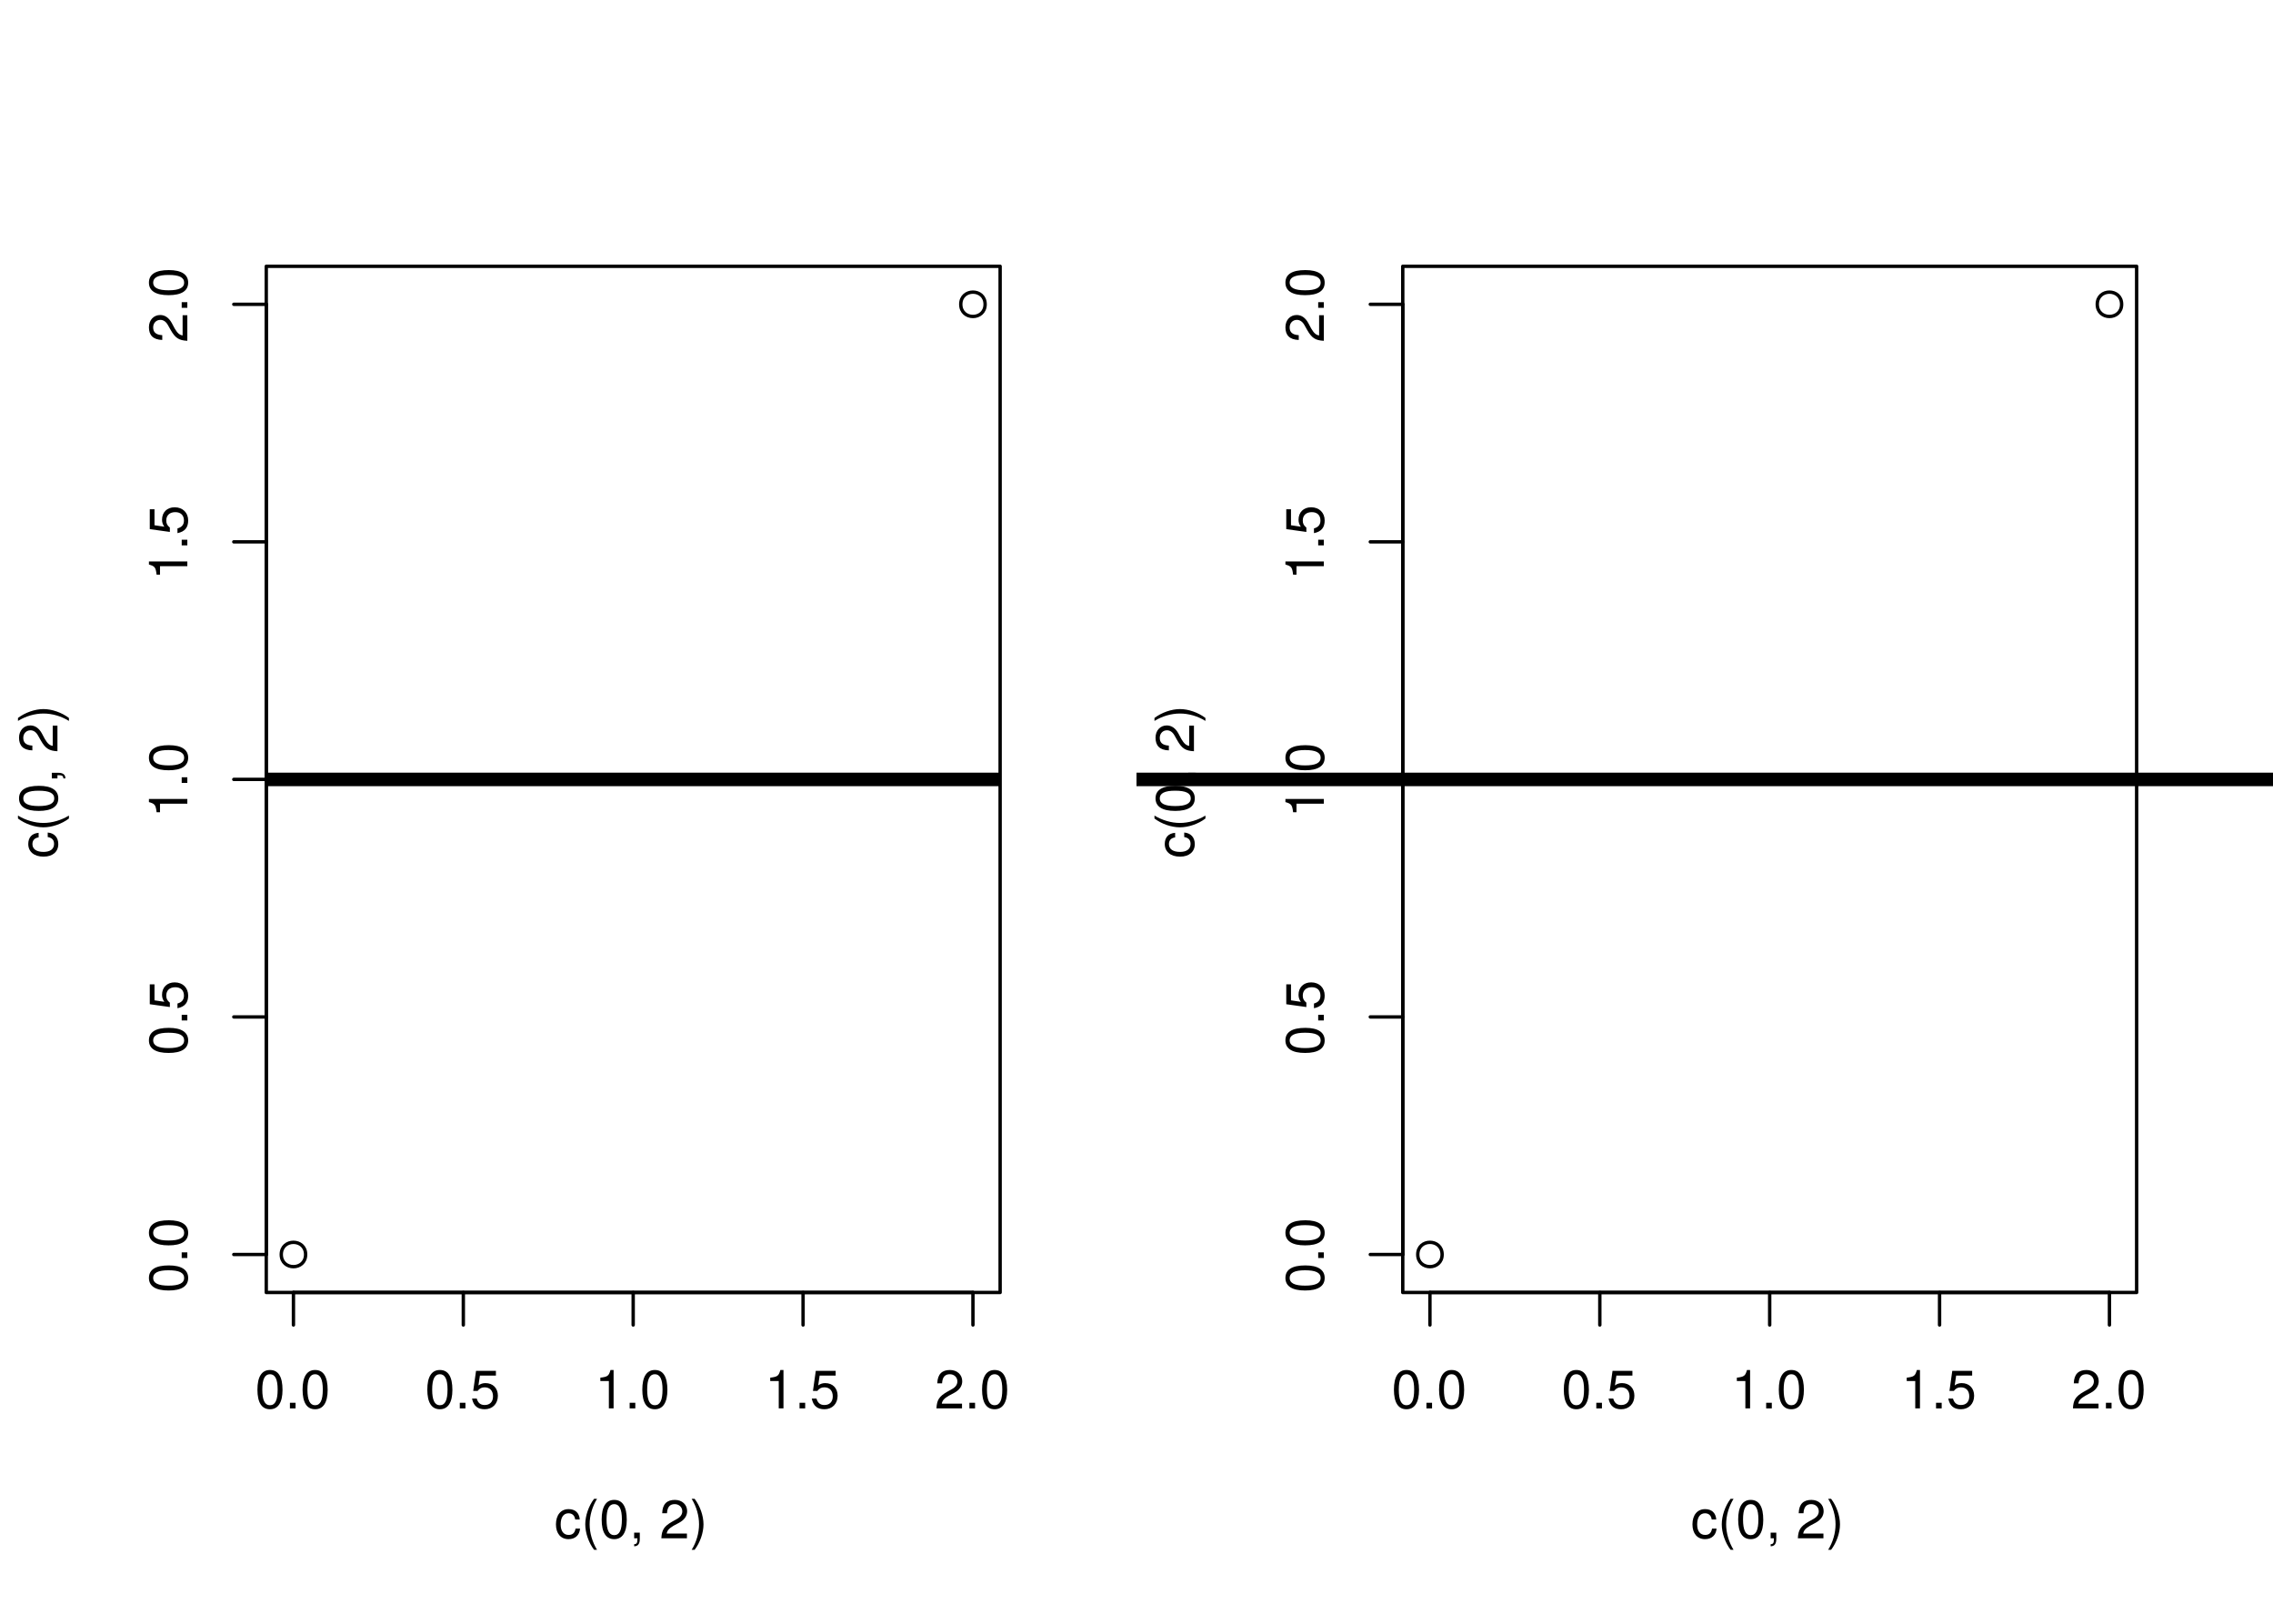
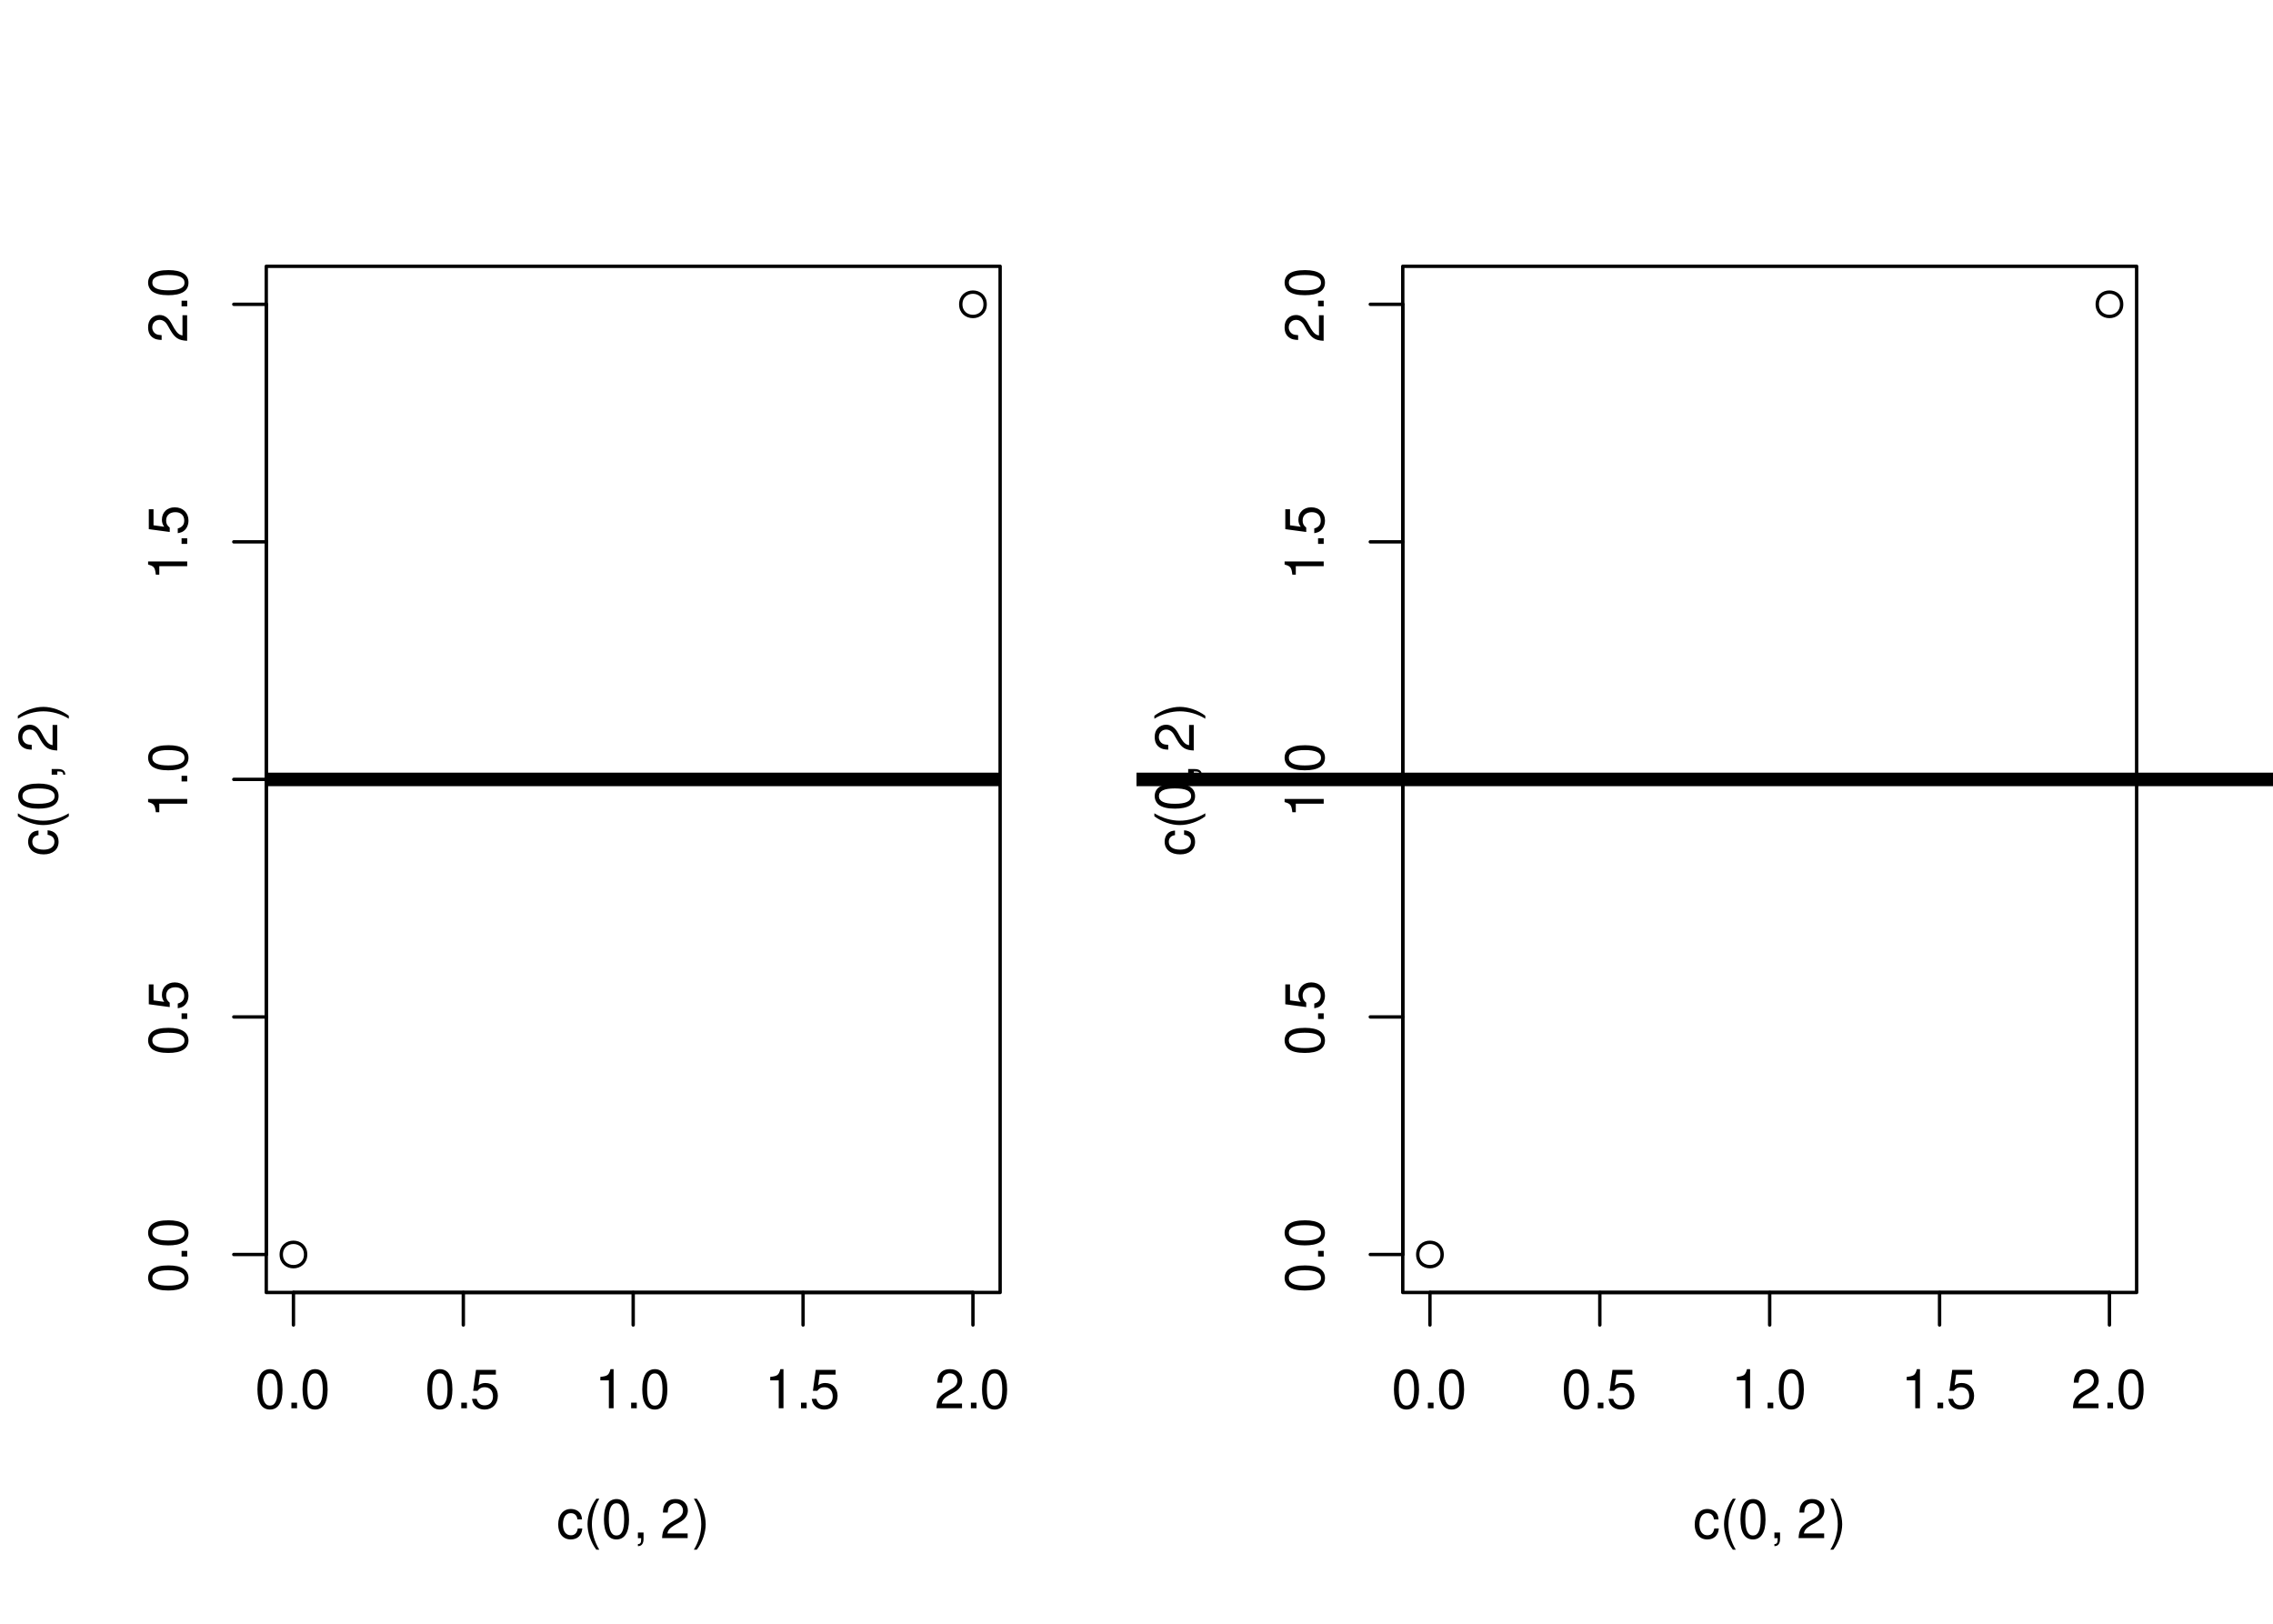
<svg xmlns="http://www.w3.org/2000/svg" xmlns:xlink="http://www.w3.org/1999/xlink" width="504pt" height="360pt" viewBox="0 0 504 360" version="1.1">
  <defs>
    <g>
      <symbol overflow="visible" id="glyph0-0">
        <path style="stroke:none;" d="" />
      </symbol>
      <symbol overflow="visible" id="glyph0-1">
-         <path style="stroke:none;" d="M 6.078 -4.094 C 6.078 -7.047 5.141 -8.516 3.297 -8.516 C 1.469 -8.516 0.516 -7.016 0.516 -4.156 C 0.516 -1.297 1.469 0.188 3.297 0.188 C 5.094 0.188 6.078 -1.297 6.078 -4.094 Z M 5 -4.188 C 5 -1.781 4.453 -0.703 3.281 -0.703 C 2.156 -0.703 1.594 -1.828 1.594 -4.156 C 1.594 -6.484 2.156 -7.578 3.297 -7.578 C 4.438 -7.578 5 -6.469 5 -4.188 Z M 5 -4.188 " />
+         <path style="stroke:none;" d="M 3.297 -8.672 C 2.516 -8.672 1.781 -8.312 1.344 -7.734 C 0.797 -6.953 0.516 -5.812 0.516 -4.203 C 0.516 -1.266 1.469 0.281 3.297 0.281 C 5.094 0.281 6.078 -1.266 6.078 -4.125 C 6.078 -5.812 5.812 -6.938 5.25 -7.734 C 4.812 -8.328 4.109 -8.672 3.297 -8.672 Z M 3.297 -7.734 C 4.438 -7.734 5 -6.578 5 -4.219 C 5 -1.75 4.453 -0.594 3.281 -0.594 C 2.156 -0.594 1.594 -1.797 1.594 -4.188 C 1.594 -6.578 2.156 -7.734 3.297 -7.734 Z M 3.297 -7.734 " />
      </symbol>
      <symbol overflow="visible" id="glyph0-2">
-         <path style="stroke:none;" d="M 2.297 0 L 2.297 -1.25 L 1.047 -1.25 L 1.047 0 Z M 2.297 0 " />
+         <path style="stroke:none;" d="M 2.297 -1.25 L 1.047 -1.25 L 1.047 0 L 2.297 0 Z M 2.297 -1.25 " />
      </symbol>
      <symbol overflow="visible" id="glyph0-3">
-         <path style="stroke:none;" d="M 6.156 -2.812 C 6.156 -4.5 5.047 -5.609 3.406 -5.609 C 2.812 -5.609 2.328 -5.453 1.844 -5.094 L 2.172 -7.281 L 5.719 -7.281 L 5.719 -8.328 L 1.312 -8.328 L 0.688 -3.875 L 1.656 -3.875 C 2.141 -4.469 2.562 -4.672 3.219 -4.672 C 4.359 -4.672 5.078 -3.938 5.078 -2.672 C 5.078 -1.453 4.375 -0.75 3.219 -0.75 C 2.297 -0.75 1.734 -1.219 1.469 -2.188 L 0.422 -2.188 C 0.766 -0.484 1.734 0.188 3.234 0.188 C 4.953 0.188 6.156 -1.016 6.156 -2.812 Z M 6.156 -2.812 " />
+         <path style="stroke:none;" d="M 5.719 -8.516 L 1.312 -8.516 L 0.688 -3.875 L 1.656 -3.875 C 2.141 -4.469 2.562 -4.672 3.234 -4.672 C 4.375 -4.672 5.078 -3.891 5.078 -2.625 C 5.078 -1.406 4.375 -0.656 3.219 -0.656 C 2.297 -0.656 1.734 -1.125 1.469 -2.094 L 0.422 -2.094 C 0.562 -1.391 0.688 -1.062 0.938 -0.75 C 1.422 -0.094 2.281 0.281 3.234 0.281 C 4.953 0.281 6.156 -0.969 6.156 -2.766 C 6.156 -4.453 5.047 -5.609 3.406 -5.609 C 2.812 -5.609 2.328 -5.453 1.844 -5.094 L 2.172 -7.469 L 5.719 -7.469 Z M 5.719 -8.516 " />
      </symbol>
      <symbol overflow="visible" id="glyph0-4">
-         <path style="stroke:none;" d="M 4.156 0 L 4.156 -8.516 L 3.469 -8.516 C 3.094 -7.203 2.859 -7.016 1.219 -6.812 L 1.219 -6.062 L 3.109 -6.062 L 3.109 0 Z M 4.156 0 " />
+         <path style="stroke:none;" d="M 3.109 -6.188 L 3.109 0 L 4.156 0 L 4.156 -8.672 L 3.469 -8.672 C 3.094 -7.344 2.859 -7.156 1.219 -6.953 L 1.219 -6.188 Z M 3.109 -6.188 " />
      </symbol>
      <symbol overflow="visible" id="glyph0-5">
-         <path style="stroke:none;" d="M 6.125 -6.016 C 6.125 -7.453 5.016 -8.516 3.406 -8.516 C 1.672 -8.516 0.656 -7.625 0.594 -5.562 L 1.656 -5.562 C 1.734 -6.984 2.328 -7.578 3.375 -7.578 C 4.328 -7.578 5.047 -6.906 5.047 -5.984 C 5.047 -5.312 4.656 -4.734 3.906 -4.312 L 2.797 -3.688 C 1.016 -2.672 0.5 -1.875 0.406 0 L 6.078 0 L 6.078 -1.047 L 1.594 -1.047 C 1.703 -1.734 2.094 -2.188 3.125 -2.797 L 4.328 -3.438 C 5.516 -4.078 6.125 -4.969 6.125 -6.016 Z M 6.125 -6.016 " />
+         <path style="stroke:none;" d="M 6.078 -1.047 L 1.594 -1.047 C 1.703 -1.766 2.094 -2.219 3.125 -2.859 L 4.328 -3.531 C 5.516 -4.188 6.125 -5.078 6.125 -6.141 C 6.125 -6.859 5.844 -7.531 5.344 -8 C 4.844 -8.453 4.219 -8.672 3.406 -8.672 C 2.328 -8.672 1.531 -8.297 1.062 -7.547 C 0.75 -7.094 0.625 -6.547 0.594 -5.672 L 1.656 -5.672 C 1.688 -6.266 1.766 -6.609 1.906 -6.906 C 2.188 -7.422 2.734 -7.75 3.375 -7.75 C 4.328 -7.75 5.047 -7.062 5.047 -6.125 C 5.047 -5.422 4.656 -4.828 3.906 -4.391 L 2.797 -3.75 C 1.016 -2.719 0.5 -1.906 0.406 -0.016 L 6.078 -0.016 Z M 6.078 -1.047 " />
      </symbol>
      <symbol overflow="visible" id="glyph0-6">
-         <path style="stroke:none;" d="M 5.719 -2.156 L 4.719 -2.156 C 4.547 -1.156 4.031 -0.75 3.188 -0.75 C 2.078 -0.75 1.422 -1.594 1.422 -3.078 C 1.422 -4.656 2.062 -5.547 3.156 -5.547 C 4 -5.547 4.531 -5.047 4.641 -4.172 L 5.656 -4.172 C 5.531 -5.719 4.578 -6.469 3.172 -6.469 C 1.469 -6.469 0.375 -5.172 0.375 -3.078 C 0.375 -1.062 1.453 0.188 3.156 0.188 C 4.656 0.188 5.609 -0.719 5.719 -2.156 Z M 5.719 -2.156 " />
+         <path style="stroke:none;" d="M 5.656 -4.172 C 5.609 -4.781 5.469 -5.188 5.234 -5.531 C 4.797 -6.125 4.047 -6.469 3.172 -6.469 C 1.469 -6.469 0.375 -5.125 0.375 -3.031 C 0.375 -1.016 1.453 0.281 3.156 0.281 C 4.656 0.281 5.609 -0.625 5.719 -2.156 L 4.719 -2.156 C 4.547 -1.156 4.031 -0.641 3.188 -0.641 C 2.078 -0.641 1.422 -1.547 1.422 -3.031 C 1.422 -4.609 2.062 -5.547 3.156 -5.547 C 4 -5.547 4.531 -5.047 4.641 -4.172 Z M 5.656 -4.172 " />
      </symbol>
      <symbol overflow="visible" id="glyph0-7">
-         <path style="stroke:none;" d="M 3.484 2.547 C 2.438 0.828 1.844 -1.188 1.844 -3.109 C 1.844 -5.016 2.438 -7.047 3.484 -8.75 L 2.828 -8.75 C 1.625 -7.172 0.875 -4.984 0.875 -3.109 C 0.875 -1.219 1.625 0.969 2.828 2.547 Z M 3.484 2.547 " />
+         <path style="stroke:none;" d="M 2.828 -8.75 C 1.625 -7.172 0.875 -4.984 0.875 -3.109 C 0.875 -1.219 1.625 0.969 2.828 2.547 L 3.484 2.547 C 2.438 0.828 1.844 -1.188 1.844 -3.109 C 1.844 -5.016 2.438 -7.047 3.484 -8.75 Z M 2.828 -8.75 " />
      </symbol>
      <symbol overflow="visible" id="glyph0-8">
-         <path style="stroke:none;" d="M 2.297 0.188 L 2.297 -1.25 L 1.047 -1.25 L 1.047 0 L 1.766 0 L 1.766 0.219 C 1.766 1.047 1.609 1.281 1.047 1.312 L 1.047 1.766 C 1.891 1.766 2.297 1.219 2.297 0.188 Z M 2.297 0.188 " />
+         <path style="stroke:none;" d="M 1.047 -1.25 L 1.047 0 L 1.766 0 L 1.766 0.219 C 1.766 1.047 1.609 1.281 1.047 1.312 L 1.047 1.766 C 1.844 1.781 2.297 1.219 2.297 0.188 L 2.297 -1.25 Z M 1.047 -1.25 " />
      </symbol>
      <symbol overflow="visible" id="glyph0-9">
        <path style="stroke:none;" d="" />
      </symbol>
      <symbol overflow="visible" id="glyph0-10">
-         <path style="stroke:none;" d="M 3.078 -3.094 C 3.078 -4.984 2.312 -7.172 1.109 -8.75 L 0.453 -8.75 C 1.516 -7.031 2.094 -5.016 2.094 -3.094 C 2.094 -1.188 1.516 0.844 0.453 2.547 L 1.109 2.547 C 2.312 0.969 3.078 -1.219 3.078 -3.094 Z M 3.078 -3.094 " />
+         <path style="stroke:none;" d="M 1.109 2.547 C 2.312 0.969 3.078 -1.219 3.078 -3.094 C 3.078 -4.984 2.312 -7.172 1.109 -8.75 L 0.453 -8.75 C 1.516 -7.031 2.094 -5.016 2.094 -3.094 C 2.094 -1.188 1.516 0.844 0.453 2.547 Z M 1.109 2.547 " />
      </symbol>
      <symbol overflow="visible" id="glyph1-0">
        <path style="stroke:none;" d="" />
      </symbol>
      <symbol overflow="visible" id="glyph1-1">
-         <path style="stroke:none;" d="M -4.094 -6.078 C -7.047 -6.078 -8.516 -5.141 -8.516 -3.297 C -8.516 -1.469 -7.016 -0.516 -4.156 -0.516 C -1.297 -0.516 0.188 -1.469 0.188 -3.297 C 0.188 -5.094 -1.297 -6.078 -4.094 -6.078 Z M -4.188 -5 C -1.781 -5 -0.703 -4.453 -0.703 -3.281 C -0.703 -2.156 -1.828 -1.594 -4.156 -1.594 C -6.484 -1.594 -7.578 -2.156 -7.578 -3.297 C -7.578 -4.438 -6.469 -5 -4.188 -5 Z M -4.188 -5 " />
+         <path style="stroke:none;" d="M -8.672 -3.297 C -8.672 -2.516 -8.312 -1.781 -7.734 -1.344 C -6.953 -0.797 -5.812 -0.516 -4.203 -0.516 C -1.266 -0.516 0.281 -1.469 0.281 -3.297 C 0.281 -5.094 -1.266 -6.078 -4.125 -6.078 C -5.812 -6.078 -6.938 -5.812 -7.734 -5.25 C -8.328 -4.812 -8.672 -4.109 -8.672 -3.297 Z M -7.734 -3.297 C -7.734 -4.438 -6.578 -5 -4.219 -5 C -1.75 -5 -0.594 -4.453 -0.594 -3.281 C -0.594 -2.156 -1.797 -1.594 -4.188 -1.594 C -6.578 -1.594 -7.734 -2.156 -7.734 -3.297 Z M -7.734 -3.297 " />
      </symbol>
      <symbol overflow="visible" id="glyph1-2">
-         <path style="stroke:none;" d="M 0 -2.297 L -1.25 -2.297 L -1.25 -1.047 L 0 -1.047 Z M 0 -2.297 " />
+         <path style="stroke:none;" d="M -1.25 -2.297 L -1.25 -1.047 L 0 -1.047 L 0 -2.297 Z M -1.25 -2.297 " />
      </symbol>
      <symbol overflow="visible" id="glyph1-3">
-         <path style="stroke:none;" d="M -2.812 -6.156 C -4.5 -6.156 -5.609 -5.047 -5.609 -3.406 C -5.609 -2.812 -5.453 -2.328 -5.094 -1.844 L -7.281 -2.172 L -7.281 -5.719 L -8.328 -5.719 L -8.328 -1.312 L -3.875 -0.688 L -3.875 -1.656 C -4.469 -2.141 -4.672 -2.562 -4.672 -3.219 C -4.672 -4.359 -3.938 -5.078 -2.672 -5.078 C -1.453 -5.078 -0.75 -4.375 -0.75 -3.219 C -0.75 -2.297 -1.219 -1.734 -2.188 -1.469 L -2.188 -0.422 C -0.484 -0.766 0.188 -1.734 0.188 -3.234 C 0.188 -4.953 -1.016 -6.156 -2.812 -6.156 Z M -2.812 -6.156 " />
+         <path style="stroke:none;" d="M -8.516 -5.719 L -8.516 -1.312 L -3.875 -0.688 L -3.875 -1.656 C -4.469 -2.141 -4.672 -2.562 -4.672 -3.234 C -4.672 -4.375 -3.891 -5.078 -2.625 -5.078 C -1.406 -5.078 -0.656 -4.375 -0.656 -3.219 C -0.656 -2.297 -1.125 -1.734 -2.094 -1.469 L -2.094 -0.422 C -1.391 -0.562 -1.062 -0.688 -0.75 -0.938 C -0.094 -1.422 0.281 -2.281 0.281 -3.234 C 0.281 -4.953 -0.969 -6.156 -2.766 -6.156 C -4.453 -6.156 -5.609 -5.047 -5.609 -3.406 C -5.609 -2.812 -5.453 -2.328 -5.094 -1.844 L -7.469 -2.172 L -7.469 -5.719 Z M -8.516 -5.719 " />
      </symbol>
      <symbol overflow="visible" id="glyph1-4">
-         <path style="stroke:none;" d="M 0 -4.156 L -8.516 -4.156 L -8.516 -3.469 C -7.203 -3.094 -7.016 -2.859 -6.812 -1.219 L -6.062 -1.219 L -6.062 -3.109 L 0 -3.109 Z M 0 -4.156 " />
+         <path style="stroke:none;" d="M -6.188 -3.109 L 0 -3.109 L 0 -4.156 L -8.672 -4.156 L -8.672 -3.469 C -7.344 -3.094 -7.156 -2.859 -6.953 -1.219 L -6.188 -1.219 Z M -6.188 -3.109 " />
      </symbol>
      <symbol overflow="visible" id="glyph1-5">
-         <path style="stroke:none;" d="M -6.016 -6.125 C -7.453 -6.125 -8.516 -5.016 -8.516 -3.406 C -8.516 -1.672 -7.625 -0.656 -5.562 -0.594 L -5.562 -1.656 C -6.984 -1.734 -7.578 -2.328 -7.578 -3.375 C -7.578 -4.328 -6.906 -5.047 -5.984 -5.047 C -5.312 -5.047 -4.734 -4.656 -4.312 -3.906 L -3.688 -2.797 C -2.672 -1.016 -1.875 -0.5 0 -0.406 L 0 -6.078 L -1.047 -6.078 L -1.047 -1.594 C -1.734 -1.703 -2.188 -2.094 -2.797 -3.125 L -3.438 -4.328 C -4.078 -5.516 -4.969 -6.125 -6.016 -6.125 Z M -6.016 -6.125 " />
+         <path style="stroke:none;" d="M -1.047 -6.078 L -1.047 -1.594 C -1.766 -1.703 -2.219 -2.094 -2.859 -3.125 L -3.531 -4.328 C -4.188 -5.516 -5.078 -6.125 -6.141 -6.125 C -6.859 -6.125 -7.531 -5.844 -8 -5.344 C -8.453 -4.844 -8.672 -4.219 -8.672 -3.406 C -8.672 -2.328 -8.297 -1.531 -7.547 -1.062 C -7.094 -0.75 -6.547 -0.625 -5.672 -0.594 L -5.672 -1.656 C -6.266 -1.688 -6.609 -1.766 -6.906 -1.906 C -7.422 -2.188 -7.75 -2.734 -7.75 -3.375 C -7.75 -4.328 -7.062 -5.047 -6.125 -5.047 C -5.422 -5.047 -4.828 -4.656 -4.391 -3.906 L -3.75 -2.797 C -2.719 -1.016 -1.906 -0.5 -0.016 -0.406 L -0.016 -6.078 Z M -1.047 -6.078 " />
      </symbol>
      <symbol overflow="visible" id="glyph1-6">
-         <path style="stroke:none;" d="M -2.156 -5.719 L -2.156 -4.719 C -1.156 -4.547 -0.75 -4.031 -0.75 -3.188 C -0.75 -2.078 -1.594 -1.422 -3.078 -1.422 C -4.656 -1.422 -5.547 -2.062 -5.547 -3.156 C -5.547 -4 -5.047 -4.531 -4.172 -4.641 L -4.172 -5.656 C -5.719 -5.531 -6.469 -4.578 -6.469 -3.172 C -6.469 -1.469 -5.172 -0.375 -3.078 -0.375 C -1.062 -0.375 0.188 -1.453 0.188 -3.156 C 0.188 -4.656 -0.719 -5.609 -2.156 -5.719 Z M -2.156 -5.719 " />
+         <path style="stroke:none;" d="M -4.172 -5.656 C -4.781 -5.609 -5.188 -5.469 -5.531 -5.234 C -6.125 -4.797 -6.469 -4.047 -6.469 -3.172 C -6.469 -1.469 -5.125 -0.375 -3.031 -0.375 C -1.016 -0.375 0.281 -1.453 0.281 -3.156 C 0.281 -4.656 -0.625 -5.609 -2.156 -5.719 L -2.156 -4.719 C -1.156 -4.547 -0.641 -4.031 -0.641 -3.188 C -0.641 -2.078 -1.547 -1.422 -3.031 -1.422 C -4.609 -1.422 -5.547 -2.062 -5.547 -3.156 C -5.547 -4 -5.047 -4.531 -4.172 -4.641 Z M -4.172 -5.656 " />
      </symbol>
      <symbol overflow="visible" id="glyph1-7">
-         <path style="stroke:none;" d="M 2.547 -3.484 C 0.828 -2.438 -1.188 -1.844 -3.109 -1.844 C -5.016 -1.844 -7.047 -2.438 -8.75 -3.484 L -8.75 -2.828 C -7.172 -1.625 -4.984 -0.875 -3.109 -0.875 C -1.219 -0.875 0.969 -1.625 2.547 -2.828 Z M 2.547 -3.484 " />
+         <path style="stroke:none;" d="M -8.75 -2.828 C -7.172 -1.625 -4.984 -0.875 -3.109 -0.875 C -1.219 -0.875 0.969 -1.625 2.547 -2.828 L 2.547 -3.484 C 0.828 -2.438 -1.188 -1.844 -3.109 -1.844 C -5.016 -1.844 -7.047 -2.438 -8.75 -3.484 Z M -8.75 -2.828 " />
      </symbol>
      <symbol overflow="visible" id="glyph1-8">
-         <path style="stroke:none;" d="M 0.188 -2.297 L -1.25 -2.297 L -1.25 -1.047 L 0 -1.047 L 0 -1.766 L 0.219 -1.766 C 1.047 -1.766 1.281 -1.609 1.312 -1.047 L 1.766 -1.047 C 1.766 -1.891 1.219 -2.297 0.188 -2.297 Z M 0.188 -2.297 " />
+         <path style="stroke:none;" d="M -1.25 -1.047 L 0 -1.047 L 0 -1.766 L 0.219 -1.766 C 1.047 -1.766 1.281 -1.609 1.312 -1.047 L 1.766 -1.047 C 1.781 -1.844 1.219 -2.297 0.188 -2.297 L -1.25 -2.297 Z M -1.25 -1.047 " />
      </symbol>
      <symbol overflow="visible" id="glyph1-9">
        <path style="stroke:none;" d="" />
      </symbol>
      <symbol overflow="visible" id="glyph1-10">
-         <path style="stroke:none;" d="M -3.094 -3.078 C -4.984 -3.078 -7.172 -2.312 -8.75 -1.109 L -8.75 -0.453 C -7.031 -1.516 -5.016 -2.094 -3.094 -2.094 C -1.188 -2.094 0.844 -1.516 2.547 -0.453 L 2.547 -1.109 C 0.969 -2.312 -1.219 -3.078 -3.094 -3.078 Z M -3.094 -3.078 " />
+         <path style="stroke:none;" d="M 2.547 -1.109 C 0.969 -2.312 -1.219 -3.078 -3.094 -3.078 C -4.984 -3.078 -7.172 -2.312 -8.75 -1.109 L -8.75 -0.453 C -7.031 -1.516 -5.016 -2.094 -3.094 -2.094 C -1.188 -2.094 0.844 -1.516 2.547 -0.453 Z M 2.547 -1.109 " />
      </symbol>
    </g>
    <clipPath id="clip1">
      <path d="M 59.039 171 L 221.758 171 L 221.758 175 L 59.039 175 Z M 59.039 171 " />
    </clipPath>
    <clipPath id="clip2">
      <path d="M 252 171 L 504 171 L 504 175 L 252 175 Z M 252 171 " />
    </clipPath>
  </defs>
  <g id="surface85">
    <rect x="0" y="0" width="504" height="360" style="fill:rgb(100%,100%,100%);fill-opacity:1;stroke:none;" />
    <path style="fill:none;stroke-width:0.75;stroke-linecap:round;stroke-linejoin:round;stroke:rgb(0%,0%,0%);stroke-opacity:1;stroke-miterlimit:10;" d="M 67.766 278.133 C 67.766 281.734 62.367 281.734 62.367 278.133 C 62.367 274.535 67.766 274.535 67.766 278.133 " />
    <path style="fill:none;stroke-width:0.75;stroke-linecap:round;stroke-linejoin:round;stroke:rgb(0%,0%,0%);stroke-opacity:1;stroke-miterlimit:10;" d="M 218.434 67.465 C 218.434 71.066 213.035 71.066 213.035 67.465 C 213.035 63.867 218.434 63.867 218.434 67.465 " />
    <path style="fill:none;stroke-width:0.75;stroke-linecap:round;stroke-linejoin:round;stroke:rgb(0%,0%,0%);stroke-opacity:1;stroke-miterlimit:10;" d="M 65.066 286.559 L 215.734 286.559 " />
    <path style="fill:none;stroke-width:0.75;stroke-linecap:round;stroke-linejoin:round;stroke:rgb(0%,0%,0%);stroke-opacity:1;stroke-miterlimit:10;" d="M 65.066 286.559 L 65.066 293.762 " />
    <path style="fill:none;stroke-width:0.75;stroke-linecap:round;stroke-linejoin:round;stroke:rgb(0%,0%,0%);stroke-opacity:1;stroke-miterlimit:10;" d="M 102.734 286.559 L 102.734 293.762 " />
    <path style="fill:none;stroke-width:0.75;stroke-linecap:round;stroke-linejoin:round;stroke:rgb(0%,0%,0%);stroke-opacity:1;stroke-miterlimit:10;" d="M 140.398 286.559 L 140.398 293.762 " />
    <path style="fill:none;stroke-width:0.75;stroke-linecap:round;stroke-linejoin:round;stroke:rgb(0%,0%,0%);stroke-opacity:1;stroke-miterlimit:10;" d="M 178.066 286.559 L 178.066 293.762 " />
    <path style="fill:none;stroke-width:0.75;stroke-linecap:round;stroke-linejoin:round;stroke:rgb(0%,0%,0%);stroke-opacity:1;stroke-miterlimit:10;" d="M 215.734 286.559 L 215.734 293.762 " />
    <g style="fill:rgb(0%,0%,0%);fill-opacity:1;">
-       <use xlink:href="#glyph0-1" x="56.566" y="312.257" />
-       <use xlink:href="#glyph0-2" x="63.238" y="312.257" />
-       <use xlink:href="#glyph0-1" x="66.574" y="312.257" />
-     </g>
-     <g style="fill:rgb(0%,0%,0%);fill-opacity:1;">
-       <use xlink:href="#glyph0-1" x="94.234" y="312.257" />
-       <use xlink:href="#glyph0-2" x="100.906" y="312.257" />
-       <use xlink:href="#glyph0-3" x="104.242" y="312.257" />
-     </g>
-     <g style="fill:rgb(0%,0%,0%);fill-opacity:1;">
-       <use xlink:href="#glyph0-4" x="131.898" y="312.257" />
-       <use xlink:href="#glyph0-2" x="138.57" y="312.257" />
-       <use xlink:href="#glyph0-1" x="141.906" y="312.257" />
-     </g>
-     <g style="fill:rgb(0%,0%,0%);fill-opacity:1;">
-       <use xlink:href="#glyph0-4" x="169.566" y="312.257" />
-       <use xlink:href="#glyph0-2" x="176.238" y="312.257" />
-       <use xlink:href="#glyph0-3" x="179.574" y="312.257" />
-     </g>
-     <g style="fill:rgb(0%,0%,0%);fill-opacity:1;">
-       <use xlink:href="#glyph0-5" x="207.234" y="312.257" />
-       <use xlink:href="#glyph0-2" x="213.906" y="312.257" />
-       <use xlink:href="#glyph0-1" x="217.242" y="312.257" />
+       <use xlink:href="#glyph0-1" x="56.566" y="312.229" />
+       <use xlink:href="#glyph0-2" x="63.566" y="312.229" />
+       <use xlink:href="#glyph0-1" x="66.566" y="312.229" />
+     </g>
+     <g style="fill:rgb(0%,0%,0%);fill-opacity:1;">
+       <use xlink:href="#glyph0-1" x="94.234" y="312.229" />
+       <use xlink:href="#glyph0-2" x="101.234" y="312.229" />
+       <use xlink:href="#glyph0-3" x="104.234" y="312.229" />
+     </g>
+     <g style="fill:rgb(0%,0%,0%);fill-opacity:1;">
+       <use xlink:href="#glyph0-4" x="131.898" y="312.229" />
+       <use xlink:href="#glyph0-2" x="138.898" y="312.229" />
+       <use xlink:href="#glyph0-1" x="141.898" y="312.229" />
+     </g>
+     <g style="fill:rgb(0%,0%,0%);fill-opacity:1;">
+       <use xlink:href="#glyph0-4" x="169.566" y="312.229" />
+       <use xlink:href="#glyph0-2" x="176.566" y="312.229" />
+       <use xlink:href="#glyph0-3" x="179.566" y="312.229" />
+     </g>
+     <g style="fill:rgb(0%,0%,0%);fill-opacity:1;">
+       <use xlink:href="#glyph0-5" x="207.234" y="312.229" />
+       <use xlink:href="#glyph0-2" x="214.234" y="312.229" />
+       <use xlink:href="#glyph0-1" x="217.234" y="312.229" />
    </g>
    <path style="fill:none;stroke-width:0.75;stroke-linecap:round;stroke-linejoin:round;stroke:rgb(0%,0%,0%);stroke-opacity:1;stroke-miterlimit:10;" d="M 59.039 278.133 L 59.039 67.465 " />
    <path style="fill:none;stroke-width:0.75;stroke-linecap:round;stroke-linejoin:round;stroke:rgb(0%,0%,0%);stroke-opacity:1;stroke-miterlimit:10;" d="M 59.039 278.133 L 51.84 278.133 " />
    <path style="fill:none;stroke-width:0.75;stroke-linecap:round;stroke-linejoin:round;stroke:rgb(0%,0%,0%);stroke-opacity:1;stroke-miterlimit:10;" d="M 59.039 225.465 L 51.84 225.465 " />
    <path style="fill:none;stroke-width:0.75;stroke-linecap:round;stroke-linejoin:round;stroke:rgb(0%,0%,0%);stroke-opacity:1;stroke-miterlimit:10;" d="M 59.039 172.801 L 51.84 172.801 " />
    <path style="fill:none;stroke-width:0.75;stroke-linecap:round;stroke-linejoin:round;stroke:rgb(0%,0%,0%);stroke-opacity:1;stroke-miterlimit:10;" d="M 59.039 120.133 L 51.84 120.133 " />
    <path style="fill:none;stroke-width:0.75;stroke-linecap:round;stroke-linejoin:round;stroke:rgb(0%,0%,0%);stroke-opacity:1;stroke-miterlimit:10;" d="M 59.039 67.465 L 51.84 67.465 " />
    <g style="fill:rgb(0%,0%,0%);fill-opacity:1;">
-       <use xlink:href="#glyph1-1" x="41.538" y="286.633" />
-       <use xlink:href="#glyph1-2" x="41.538" y="279.961" />
-       <use xlink:href="#glyph1-1" x="41.538" y="276.625" />
-     </g>
-     <g style="fill:rgb(0%,0%,0%);fill-opacity:1;">
-       <use xlink:href="#glyph1-1" x="41.538" y="233.965" />
-       <use xlink:href="#glyph1-2" x="41.538" y="227.293" />
-       <use xlink:href="#glyph1-3" x="41.538" y="223.957" />
-     </g>
-     <g style="fill:rgb(0%,0%,0%);fill-opacity:1;">
-       <use xlink:href="#glyph1-4" x="41.538" y="181.301" />
-       <use xlink:href="#glyph1-2" x="41.538" y="174.629" />
-       <use xlink:href="#glyph1-1" x="41.538" y="171.293" />
-     </g>
-     <g style="fill:rgb(0%,0%,0%);fill-opacity:1;">
-       <use xlink:href="#glyph1-4" x="41.538" y="128.633" />
-       <use xlink:href="#glyph1-2" x="41.538" y="121.961" />
-       <use xlink:href="#glyph1-3" x="41.538" y="118.625" />
-     </g>
-     <g style="fill:rgb(0%,0%,0%);fill-opacity:1;">
-       <use xlink:href="#glyph1-5" x="41.538" y="75.965" />
-       <use xlink:href="#glyph1-2" x="41.538" y="69.293" />
-       <use xlink:href="#glyph1-1" x="41.538" y="65.957" />
+       <use xlink:href="#glyph1-1" x="41.51" y="286.633" />
+       <use xlink:href="#glyph1-2" x="41.51" y="279.633" />
+       <use xlink:href="#glyph1-1" x="41.51" y="276.633" />
+     </g>
+     <g style="fill:rgb(0%,0%,0%);fill-opacity:1;">
+       <use xlink:href="#glyph1-1" x="41.51" y="233.965" />
+       <use xlink:href="#glyph1-2" x="41.51" y="226.965" />
+       <use xlink:href="#glyph1-3" x="41.51" y="223.965" />
+     </g>
+     <g style="fill:rgb(0%,0%,0%);fill-opacity:1;">
+       <use xlink:href="#glyph1-4" x="41.51" y="181.301" />
+       <use xlink:href="#glyph1-2" x="41.51" y="174.301" />
+       <use xlink:href="#glyph1-1" x="41.51" y="171.301" />
+     </g>
+     <g style="fill:rgb(0%,0%,0%);fill-opacity:1;">
+       <use xlink:href="#glyph1-4" x="41.51" y="128.633" />
+       <use xlink:href="#glyph1-2" x="41.51" y="121.633" />
+       <use xlink:href="#glyph1-3" x="41.51" y="118.633" />
+     </g>
+     <g style="fill:rgb(0%,0%,0%);fill-opacity:1;">
+       <use xlink:href="#glyph1-5" x="41.51" y="75.965" />
+       <use xlink:href="#glyph1-2" x="41.51" y="68.965" />
+       <use xlink:href="#glyph1-1" x="41.51" y="65.965" />
    </g>
    <path style="fill:none;stroke-width:0.75;stroke-linecap:round;stroke-linejoin:round;stroke:rgb(0%,0%,0%);stroke-opacity:1;stroke-miterlimit:10;" d="M 59.039 286.559 L 221.762 286.559 L 221.762 59.039 L 59.039 59.039 L 59.039 286.559 " />
    <g style="fill:rgb(0%,0%,0%);fill-opacity:1;">
-       <use xlink:href="#glyph0-6" x="122.898" y="341.058" />
-       <use xlink:href="#glyph0-7" x="128.898" y="341.058" />
-       <use xlink:href="#glyph0-1" x="132.895" y="341.058" />
-       <use xlink:href="#glyph0-8" x="139.566" y="341.058" />
-       <use xlink:href="#glyph0-9" x="142.902" y="341.058" />
-       <use xlink:href="#glyph0-5" x="146.238" y="341.058" />
-       <use xlink:href="#glyph0-10" x="152.91" y="341.058" />
-     </g>
-     <g style="fill:rgb(0%,0%,0%);fill-opacity:1;">
-       <use xlink:href="#glyph1-6" x="12.737" y="190.301" />
-       <use xlink:href="#glyph1-7" x="12.737" y="184.301" />
-       <use xlink:href="#glyph1-1" x="12.737" y="180.305" />
-       <use xlink:href="#glyph1-8" x="12.737" y="173.633" />
-       <use xlink:href="#glyph1-9" x="12.737" y="170.297" />
-       <use xlink:href="#glyph1-5" x="12.737" y="166.961" />
-       <use xlink:href="#glyph1-10" x="12.737" y="160.289" />
+       <use xlink:href="#glyph0-6" x="123.398" y="341.029" />
+       <use xlink:href="#glyph0-7" x="129.398" y="341.029" />
+       <use xlink:href="#glyph0-1" x="133.398" y="341.029" />
+       <use xlink:href="#glyph0-8" x="140.398" y="341.029" />
+       <use xlink:href="#glyph0-9" x="143.398" y="341.029" />
+       <use xlink:href="#glyph0-5" x="146.398" y="341.029" />
+       <use xlink:href="#glyph0-10" x="153.398" y="341.029" />
+     </g>
+     <g style="fill:rgb(0%,0%,0%);fill-opacity:1;">
+       <use xlink:href="#glyph1-6" x="12.709" y="189.801" />
+       <use xlink:href="#glyph1-7" x="12.709" y="183.801" />
+       <use xlink:href="#glyph1-1" x="12.709" y="179.801" />
+       <use xlink:href="#glyph1-8" x="12.709" y="172.801" />
+       <use xlink:href="#glyph1-9" x="12.709" y="169.801" />
+       <use xlink:href="#glyph1-5" x="12.709" y="166.801" />
+       <use xlink:href="#glyph1-10" x="12.709" y="159.801" />
    </g>
    <g clip-path="url(#clip1)" clip-rule="nonzero">
      <path style="fill:none;stroke-width:3;stroke-linecap:round;stroke-linejoin:round;stroke:rgb(0%,0%,0%);stroke-opacity:1;stroke-miterlimit:10;" d="M 0 172.801 L 291.066 172.801 " />
    </g>
    <path style="fill:none;stroke-width:0.75;stroke-linecap:round;stroke-linejoin:round;stroke:rgb(0%,0%,0%);stroke-opacity:1;stroke-miterlimit:10;" d="M 319.766 278.133 C 319.766 281.734 314.367 281.734 314.367 278.133 C 314.367 274.535 319.766 274.535 319.766 278.133 " />
    <path style="fill:none;stroke-width:0.75;stroke-linecap:round;stroke-linejoin:round;stroke:rgb(0%,0%,0%);stroke-opacity:1;stroke-miterlimit:10;" d="M 470.434 67.465 C 470.434 71.066 465.035 71.066 465.035 67.465 C 465.035 63.867 470.434 63.867 470.434 67.465 " />
    <path style="fill:none;stroke-width:0.75;stroke-linecap:round;stroke-linejoin:round;stroke:rgb(0%,0%,0%);stroke-opacity:1;stroke-miterlimit:10;" d="M 317.066 286.559 L 467.734 286.559 " />
    <path style="fill:none;stroke-width:0.75;stroke-linecap:round;stroke-linejoin:round;stroke:rgb(0%,0%,0%);stroke-opacity:1;stroke-miterlimit:10;" d="M 317.066 286.559 L 317.066 293.762 " />
    <path style="fill:none;stroke-width:0.75;stroke-linecap:round;stroke-linejoin:round;stroke:rgb(0%,0%,0%);stroke-opacity:1;stroke-miterlimit:10;" d="M 354.734 286.559 L 354.734 293.762 " />
    <path style="fill:none;stroke-width:0.75;stroke-linecap:round;stroke-linejoin:round;stroke:rgb(0%,0%,0%);stroke-opacity:1;stroke-miterlimit:10;" d="M 392.398 286.559 L 392.398 293.762 " />
    <path style="fill:none;stroke-width:0.75;stroke-linecap:round;stroke-linejoin:round;stroke:rgb(0%,0%,0%);stroke-opacity:1;stroke-miterlimit:10;" d="M 430.066 286.559 L 430.066 293.762 " />
    <path style="fill:none;stroke-width:0.75;stroke-linecap:round;stroke-linejoin:round;stroke:rgb(0%,0%,0%);stroke-opacity:1;stroke-miterlimit:10;" d="M 467.734 286.559 L 467.734 293.762 " />
    <g style="fill:rgb(0%,0%,0%);fill-opacity:1;">
-       <use xlink:href="#glyph0-1" x="308.566" y="312.257" />
-       <use xlink:href="#glyph0-2" x="315.238" y="312.257" />
-       <use xlink:href="#glyph0-1" x="318.574" y="312.257" />
-     </g>
-     <g style="fill:rgb(0%,0%,0%);fill-opacity:1;">
-       <use xlink:href="#glyph0-1" x="346.234" y="312.257" />
-       <use xlink:href="#glyph0-2" x="352.906" y="312.257" />
-       <use xlink:href="#glyph0-3" x="356.242" y="312.257" />
-     </g>
-     <g style="fill:rgb(0%,0%,0%);fill-opacity:1;">
-       <use xlink:href="#glyph0-4" x="383.898" y="312.257" />
-       <use xlink:href="#glyph0-2" x="390.57" y="312.257" />
-       <use xlink:href="#glyph0-1" x="393.906" y="312.257" />
-     </g>
-     <g style="fill:rgb(0%,0%,0%);fill-opacity:1;">
-       <use xlink:href="#glyph0-4" x="421.566" y="312.257" />
-       <use xlink:href="#glyph0-2" x="428.238" y="312.257" />
-       <use xlink:href="#glyph0-3" x="431.574" y="312.257" />
-     </g>
-     <g style="fill:rgb(0%,0%,0%);fill-opacity:1;">
-       <use xlink:href="#glyph0-5" x="459.234" y="312.257" />
-       <use xlink:href="#glyph0-2" x="465.906" y="312.257" />
-       <use xlink:href="#glyph0-1" x="469.242" y="312.257" />
+       <use xlink:href="#glyph0-1" x="308.566" y="312.229" />
+       <use xlink:href="#glyph0-2" x="315.566" y="312.229" />
+       <use xlink:href="#glyph0-1" x="318.566" y="312.229" />
+     </g>
+     <g style="fill:rgb(0%,0%,0%);fill-opacity:1;">
+       <use xlink:href="#glyph0-1" x="346.234" y="312.229" />
+       <use xlink:href="#glyph0-2" x="353.234" y="312.229" />
+       <use xlink:href="#glyph0-3" x="356.234" y="312.229" />
+     </g>
+     <g style="fill:rgb(0%,0%,0%);fill-opacity:1;">
+       <use xlink:href="#glyph0-4" x="383.898" y="312.229" />
+       <use xlink:href="#glyph0-2" x="390.898" y="312.229" />
+       <use xlink:href="#glyph0-1" x="393.898" y="312.229" />
+     </g>
+     <g style="fill:rgb(0%,0%,0%);fill-opacity:1;">
+       <use xlink:href="#glyph0-4" x="421.566" y="312.229" />
+       <use xlink:href="#glyph0-2" x="428.566" y="312.229" />
+       <use xlink:href="#glyph0-3" x="431.566" y="312.229" />
+     </g>
+     <g style="fill:rgb(0%,0%,0%);fill-opacity:1;">
+       <use xlink:href="#glyph0-5" x="459.234" y="312.229" />
+       <use xlink:href="#glyph0-2" x="466.234" y="312.229" />
+       <use xlink:href="#glyph0-1" x="469.234" y="312.229" />
    </g>
    <path style="fill:none;stroke-width:0.75;stroke-linecap:round;stroke-linejoin:round;stroke:rgb(0%,0%,0%);stroke-opacity:1;stroke-miterlimit:10;" d="M 311.039 278.133 L 311.039 67.465 " />
    <path style="fill:none;stroke-width:0.75;stroke-linecap:round;stroke-linejoin:round;stroke:rgb(0%,0%,0%);stroke-opacity:1;stroke-miterlimit:10;" d="M 311.039 278.133 L 303.84 278.133 " />
    <path style="fill:none;stroke-width:0.75;stroke-linecap:round;stroke-linejoin:round;stroke:rgb(0%,0%,0%);stroke-opacity:1;stroke-miterlimit:10;" d="M 311.039 225.465 L 303.84 225.465 " />
    <path style="fill:none;stroke-width:0.75;stroke-linecap:round;stroke-linejoin:round;stroke:rgb(0%,0%,0%);stroke-opacity:1;stroke-miterlimit:10;" d="M 311.039 172.801 L 303.84 172.801 " />
    <path style="fill:none;stroke-width:0.75;stroke-linecap:round;stroke-linejoin:round;stroke:rgb(0%,0%,0%);stroke-opacity:1;stroke-miterlimit:10;" d="M 311.039 120.133 L 303.84 120.133 " />
    <path style="fill:none;stroke-width:0.75;stroke-linecap:round;stroke-linejoin:round;stroke:rgb(0%,0%,0%);stroke-opacity:1;stroke-miterlimit:10;" d="M 311.039 67.465 L 303.84 67.465 " />
    <g style="fill:rgb(0%,0%,0%);fill-opacity:1;">
-       <use xlink:href="#glyph1-1" x="293.538" y="286.633" />
-       <use xlink:href="#glyph1-2" x="293.538" y="279.961" />
-       <use xlink:href="#glyph1-1" x="293.538" y="276.625" />
-     </g>
-     <g style="fill:rgb(0%,0%,0%);fill-opacity:1;">
-       <use xlink:href="#glyph1-1" x="293.538" y="233.965" />
-       <use xlink:href="#glyph1-2" x="293.538" y="227.293" />
-       <use xlink:href="#glyph1-3" x="293.538" y="223.957" />
-     </g>
-     <g style="fill:rgb(0%,0%,0%);fill-opacity:1;">
-       <use xlink:href="#glyph1-4" x="293.538" y="181.301" />
-       <use xlink:href="#glyph1-2" x="293.538" y="174.629" />
-       <use xlink:href="#glyph1-1" x="293.538" y="171.293" />
-     </g>
-     <g style="fill:rgb(0%,0%,0%);fill-opacity:1;">
-       <use xlink:href="#glyph1-4" x="293.538" y="128.633" />
-       <use xlink:href="#glyph1-2" x="293.538" y="121.961" />
-       <use xlink:href="#glyph1-3" x="293.538" y="118.625" />
-     </g>
-     <g style="fill:rgb(0%,0%,0%);fill-opacity:1;">
-       <use xlink:href="#glyph1-5" x="293.538" y="75.965" />
-       <use xlink:href="#glyph1-2" x="293.538" y="69.293" />
-       <use xlink:href="#glyph1-1" x="293.538" y="65.957" />
+       <use xlink:href="#glyph1-1" x="293.51" y="286.633" />
+       <use xlink:href="#glyph1-2" x="293.51" y="279.633" />
+       <use xlink:href="#glyph1-1" x="293.51" y="276.633" />
+     </g>
+     <g style="fill:rgb(0%,0%,0%);fill-opacity:1;">
+       <use xlink:href="#glyph1-1" x="293.51" y="233.965" />
+       <use xlink:href="#glyph1-2" x="293.51" y="226.965" />
+       <use xlink:href="#glyph1-3" x="293.51" y="223.965" />
+     </g>
+     <g style="fill:rgb(0%,0%,0%);fill-opacity:1;">
+       <use xlink:href="#glyph1-4" x="293.51" y="181.301" />
+       <use xlink:href="#glyph1-2" x="293.51" y="174.301" />
+       <use xlink:href="#glyph1-1" x="293.51" y="171.301" />
+     </g>
+     <g style="fill:rgb(0%,0%,0%);fill-opacity:1;">
+       <use xlink:href="#glyph1-4" x="293.51" y="128.633" />
+       <use xlink:href="#glyph1-2" x="293.51" y="121.633" />
+       <use xlink:href="#glyph1-3" x="293.51" y="118.633" />
+     </g>
+     <g style="fill:rgb(0%,0%,0%);fill-opacity:1;">
+       <use xlink:href="#glyph1-5" x="293.51" y="75.965" />
+       <use xlink:href="#glyph1-2" x="293.51" y="68.965" />
+       <use xlink:href="#glyph1-1" x="293.51" y="65.965" />
    </g>
    <path style="fill:none;stroke-width:0.75;stroke-linecap:round;stroke-linejoin:round;stroke:rgb(0%,0%,0%);stroke-opacity:1;stroke-miterlimit:10;" d="M 311.039 286.559 L 473.762 286.559 L 473.762 59.039 L 311.039 59.039 L 311.039 286.559 " />
    <g style="fill:rgb(0%,0%,0%);fill-opacity:1;">
-       <use xlink:href="#glyph0-6" x="374.898" y="341.058" />
-       <use xlink:href="#glyph0-7" x="380.898" y="341.058" />
-       <use xlink:href="#glyph0-1" x="384.895" y="341.058" />
-       <use xlink:href="#glyph0-8" x="391.566" y="341.058" />
-       <use xlink:href="#glyph0-9" x="394.902" y="341.058" />
-       <use xlink:href="#glyph0-5" x="398.238" y="341.058" />
-       <use xlink:href="#glyph0-10" x="404.91" y="341.058" />
-     </g>
-     <g style="fill:rgb(0%,0%,0%);fill-opacity:1;">
-       <use xlink:href="#glyph1-6" x="264.737" y="190.301" />
-       <use xlink:href="#glyph1-7" x="264.737" y="184.301" />
-       <use xlink:href="#glyph1-1" x="264.737" y="180.305" />
-       <use xlink:href="#glyph1-8" x="264.737" y="173.633" />
-       <use xlink:href="#glyph1-9" x="264.737" y="170.297" />
-       <use xlink:href="#glyph1-5" x="264.737" y="166.961" />
-       <use xlink:href="#glyph1-10" x="264.737" y="160.289" />
+       <use xlink:href="#glyph0-6" x="375.398" y="341.029" />
+       <use xlink:href="#glyph0-7" x="381.398" y="341.029" />
+       <use xlink:href="#glyph0-1" x="385.398" y="341.029" />
+       <use xlink:href="#glyph0-8" x="392.398" y="341.029" />
+       <use xlink:href="#glyph0-9" x="395.398" y="341.029" />
+       <use xlink:href="#glyph0-5" x="398.398" y="341.029" />
+       <use xlink:href="#glyph0-10" x="405.398" y="341.029" />
+     </g>
+     <g style="fill:rgb(0%,0%,0%);fill-opacity:1;">
+       <use xlink:href="#glyph1-6" x="264.709" y="189.801" />
+       <use xlink:href="#glyph1-7" x="264.709" y="183.801" />
+       <use xlink:href="#glyph1-1" x="264.709" y="179.801" />
+       <use xlink:href="#glyph1-8" x="264.709" y="172.801" />
+       <use xlink:href="#glyph1-9" x="264.709" y="169.801" />
+       <use xlink:href="#glyph1-5" x="264.709" y="166.801" />
+       <use xlink:href="#glyph1-10" x="264.709" y="159.801" />
    </g>
    <g clip-path="url(#clip2)" clip-rule="nonzero">
      <path style="fill:none;stroke-width:3;stroke-linecap:round;stroke-linejoin:round;stroke:rgb(0%,0%,0%);stroke-opacity:1;stroke-miterlimit:10;" d="M 241.734 172.801 L 504 172.801 " />
    </g>
  </g>
</svg>
